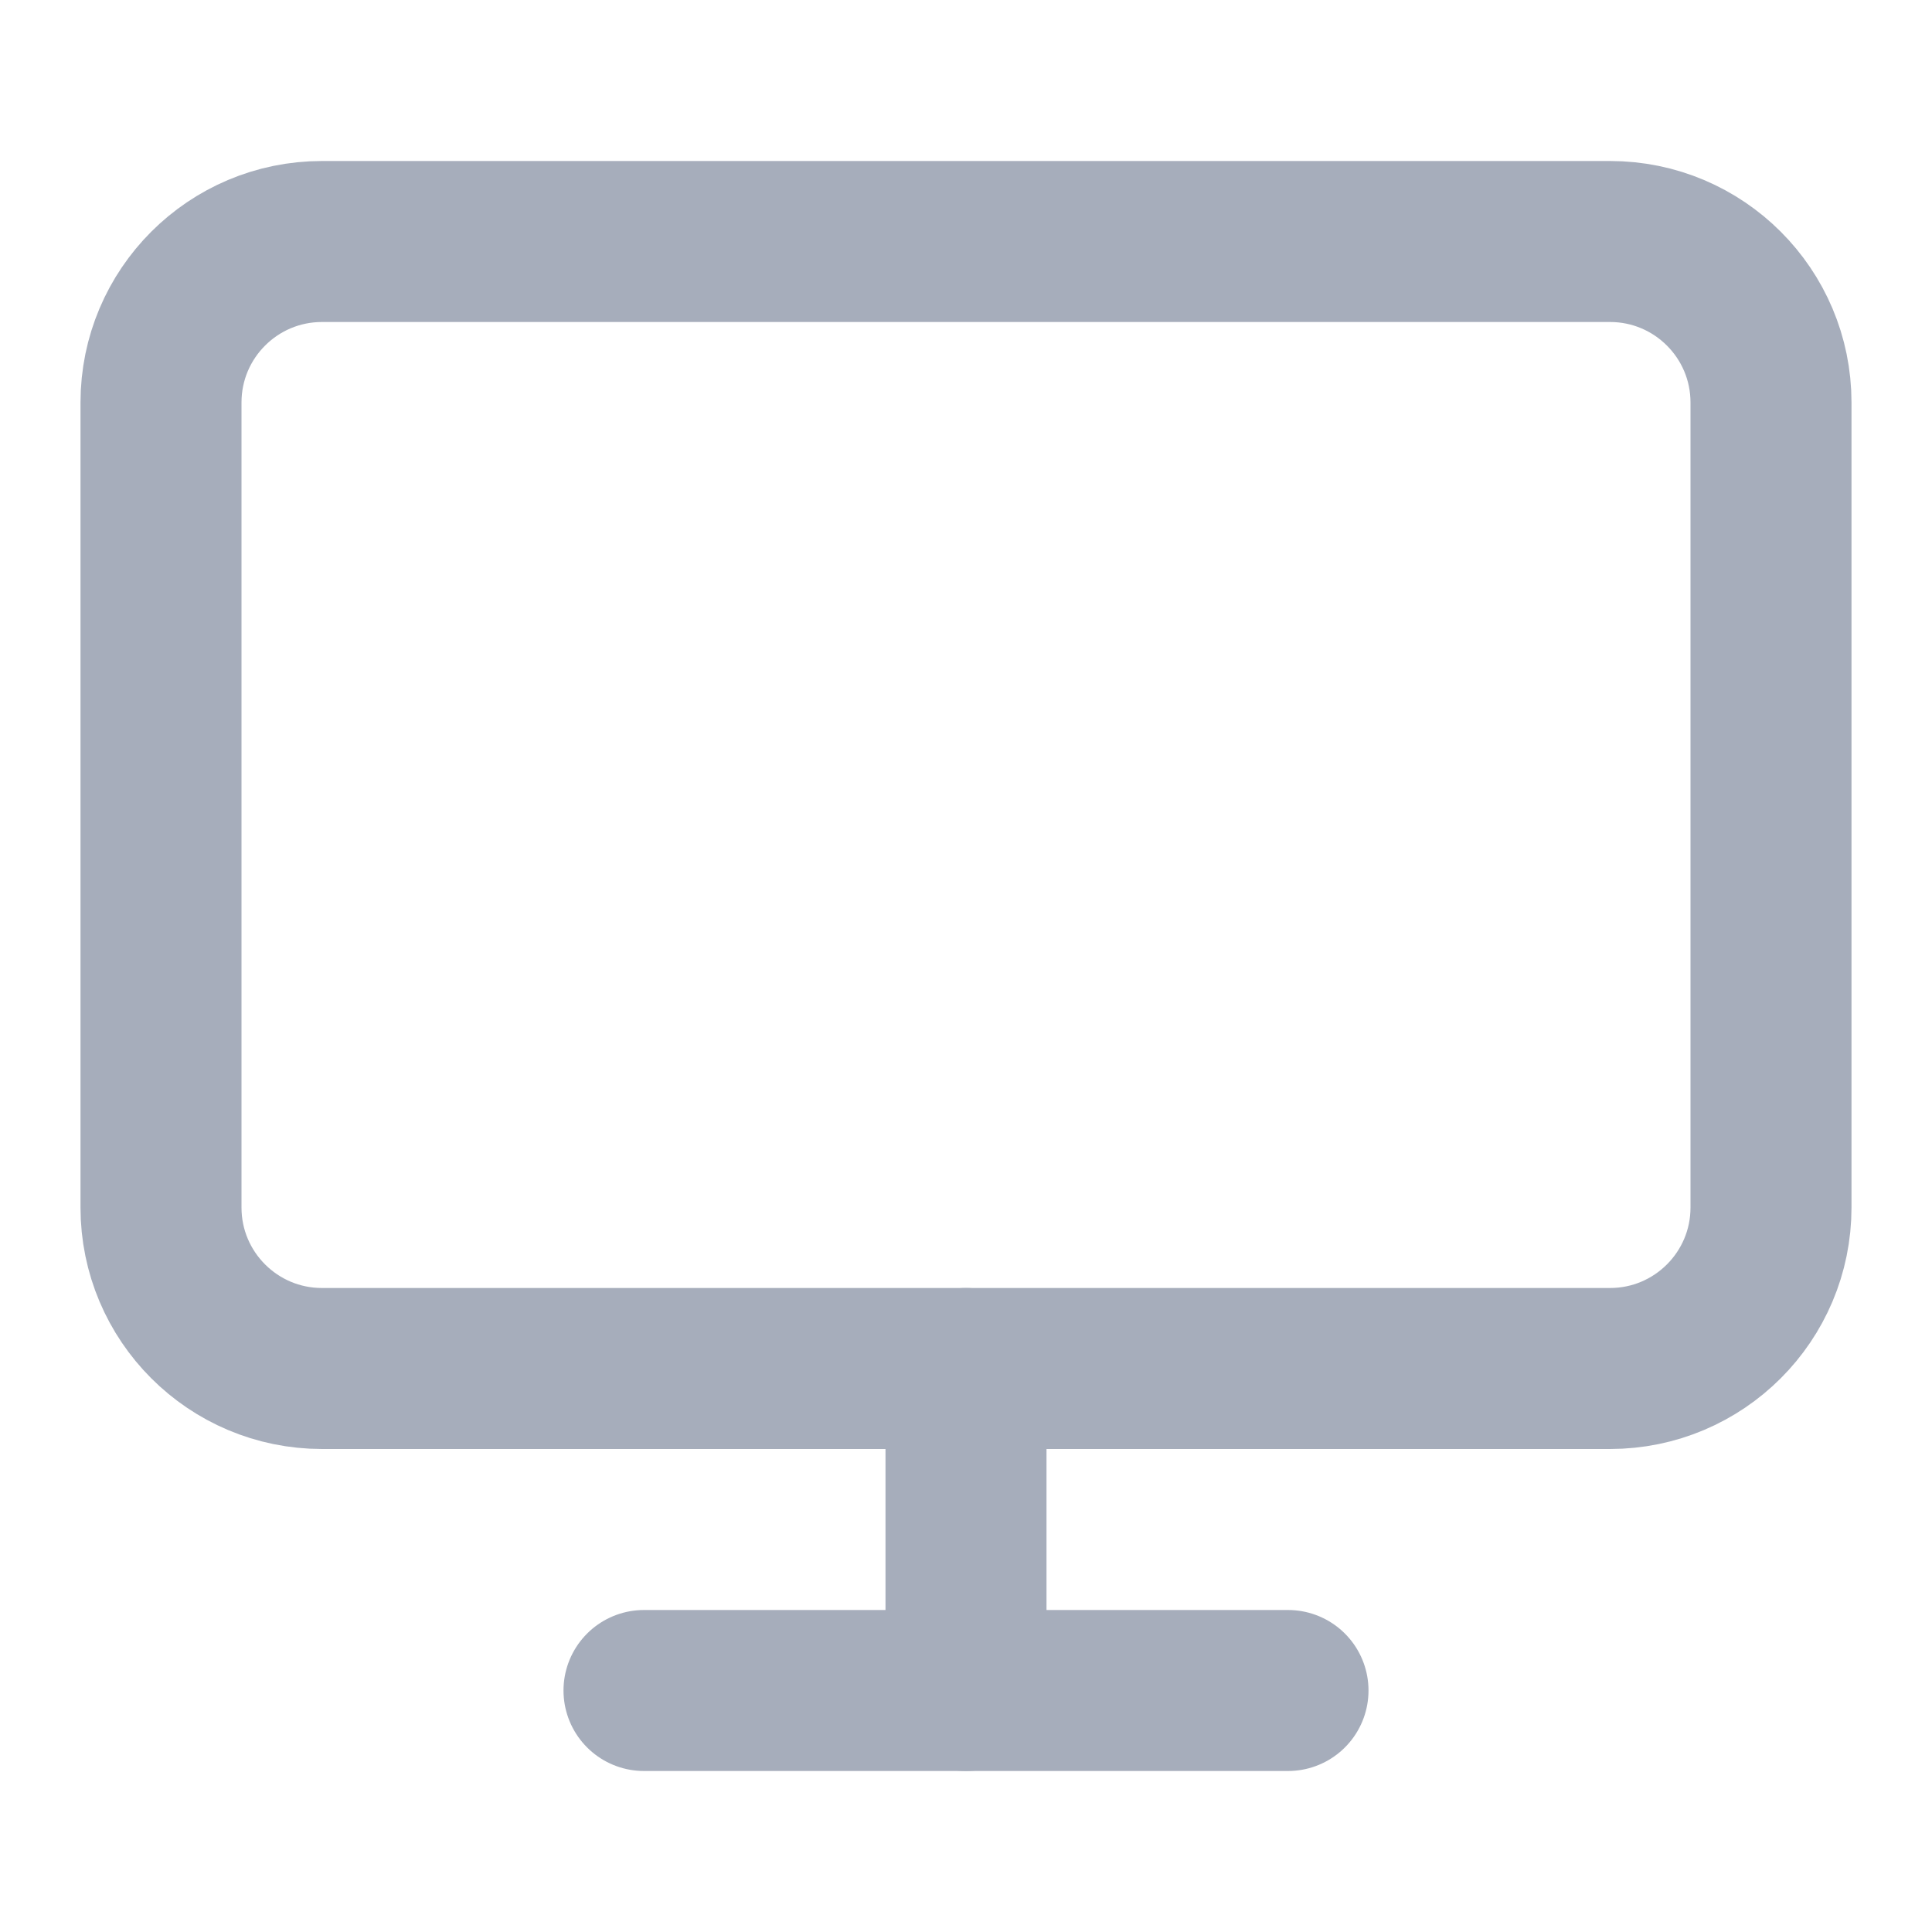
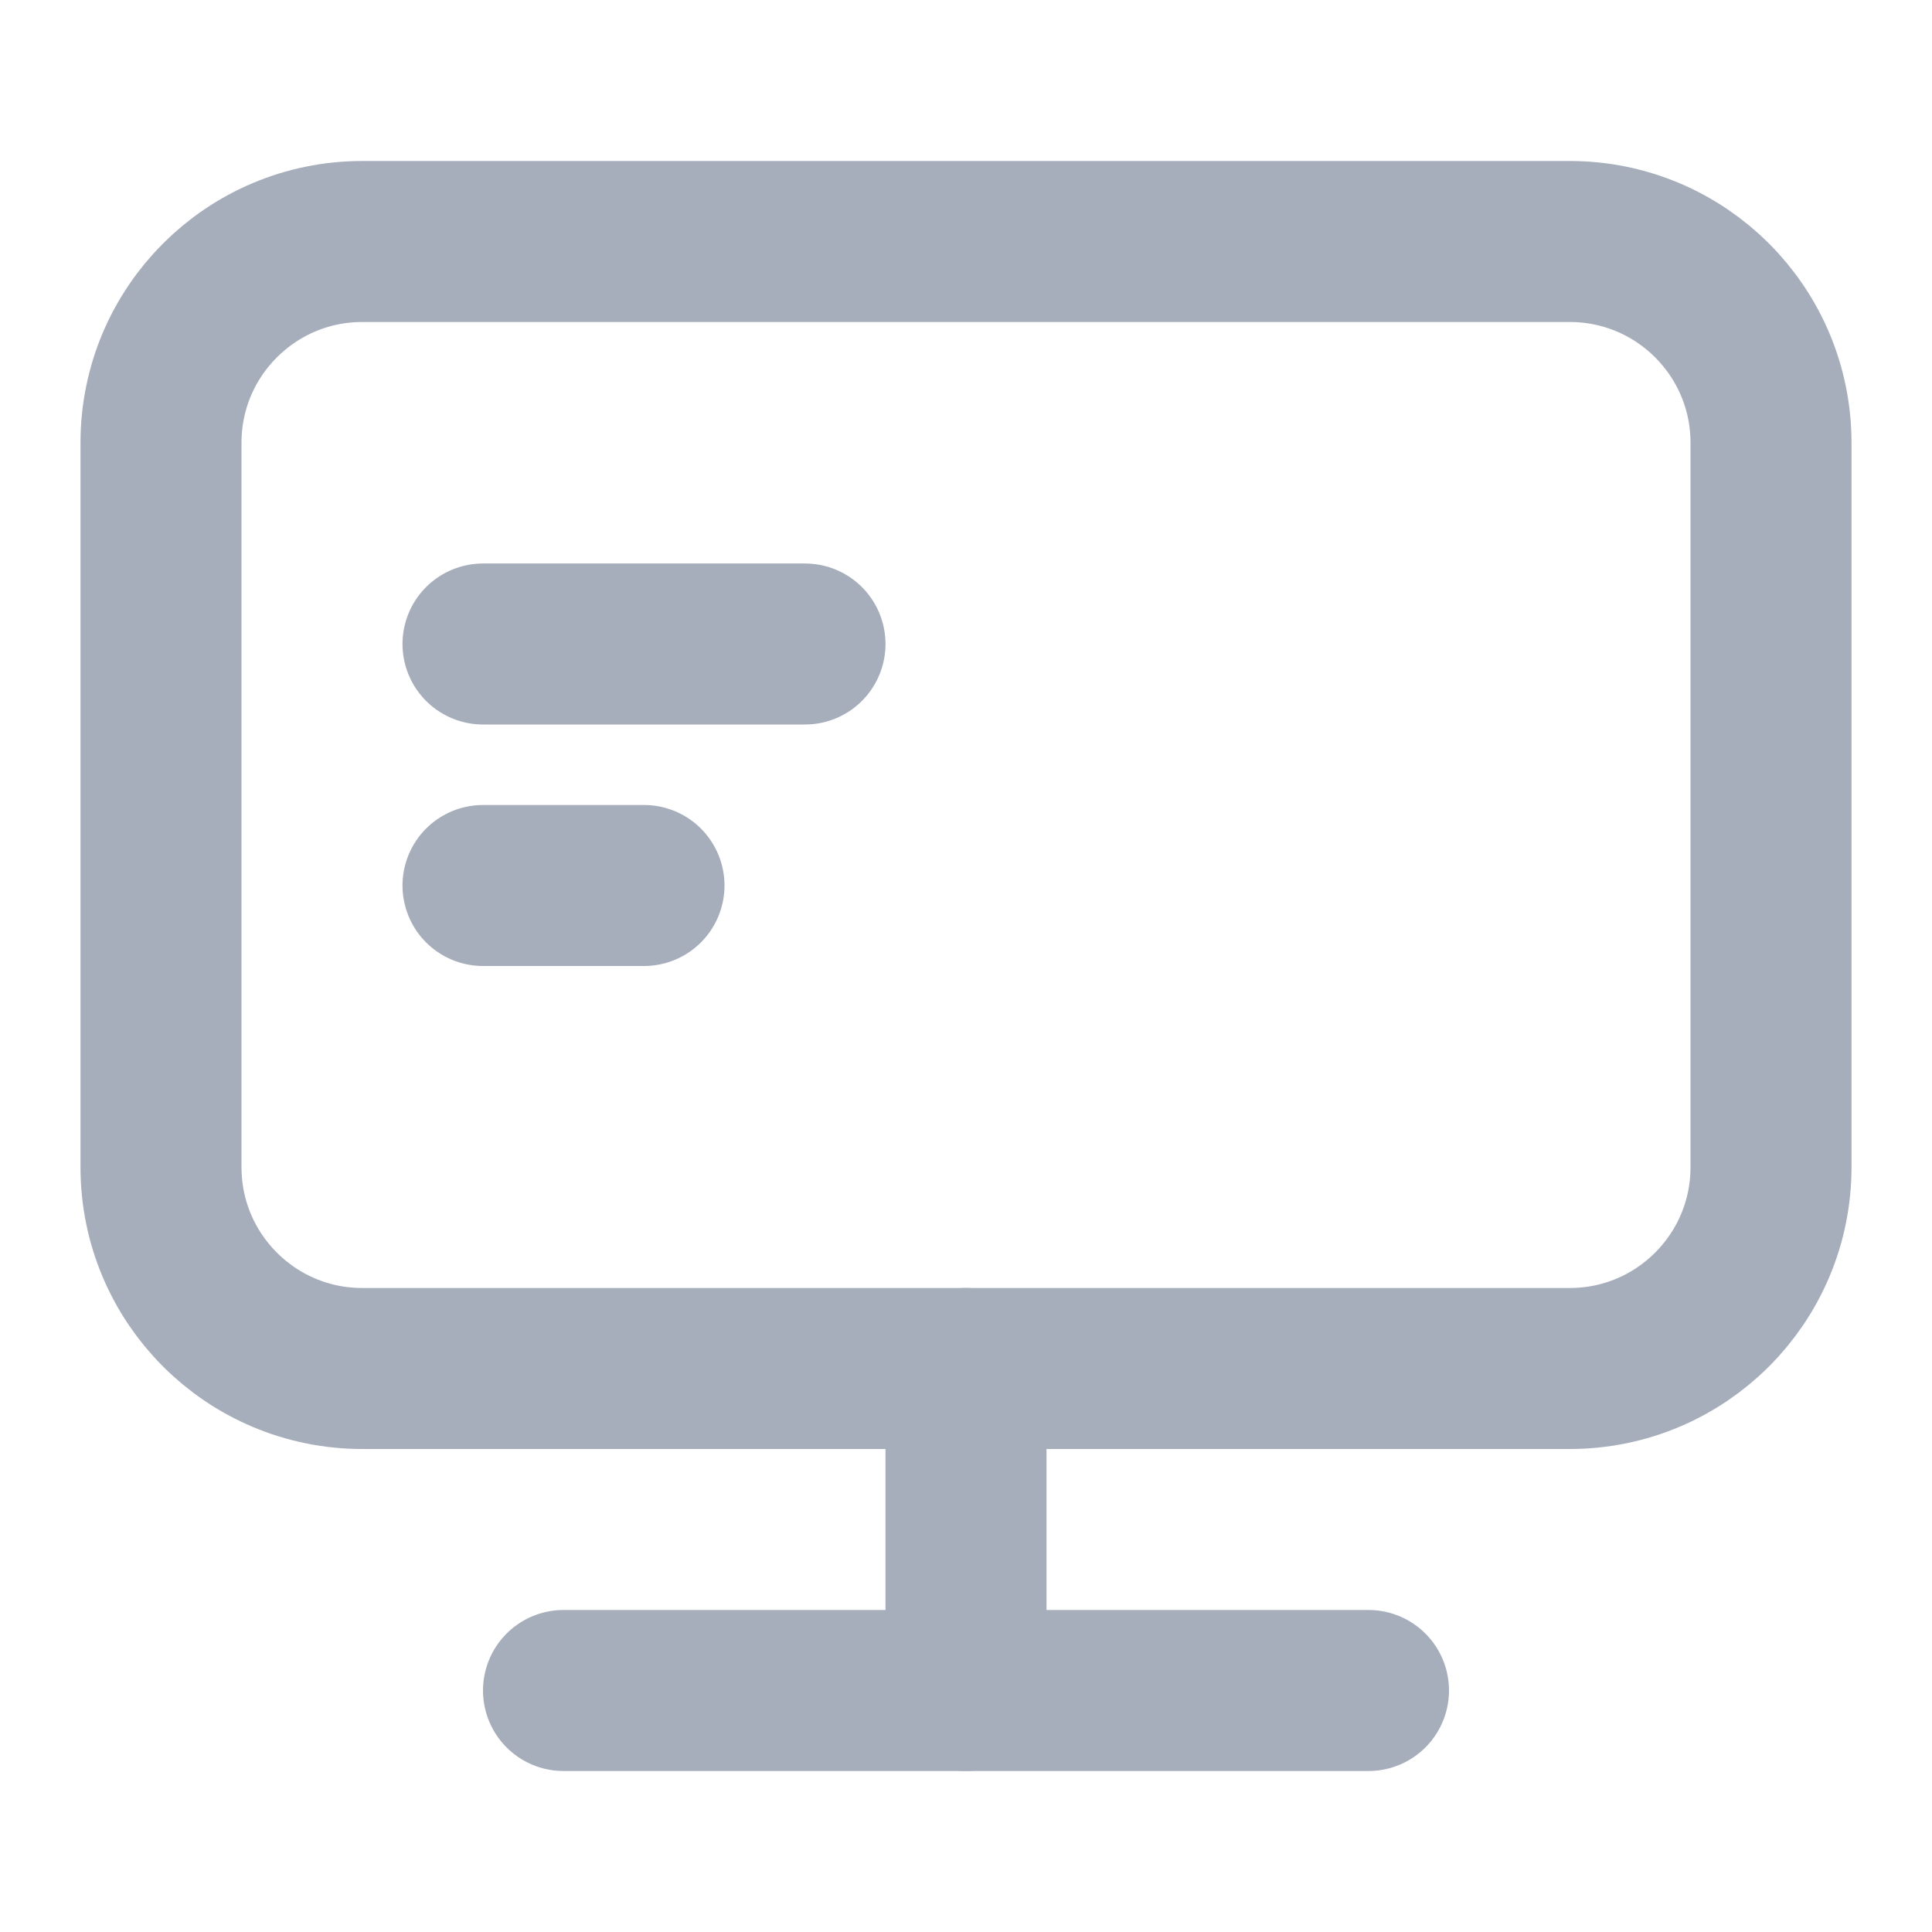
<svg xmlns="http://www.w3.org/2000/svg" width="24" height="24" viewBox="0 0 24 24" fill="none" stroke="#a6adbb" stroke-width="2" stroke-linecap="round" stroke-linejoin="round">
-   <rect x="2" y="3" width="20" height="14" rx="2" />
-   <path d="M8 21h8" />
+   <rect x="2" y="3" width="20" height="14" rx="2.5" />
+   <path d="M7 21h10" />
  <path d="M12 17v4" />
+   <path d="M6 8h4" />
+   <path d="M6 11h2" />
</svg>
